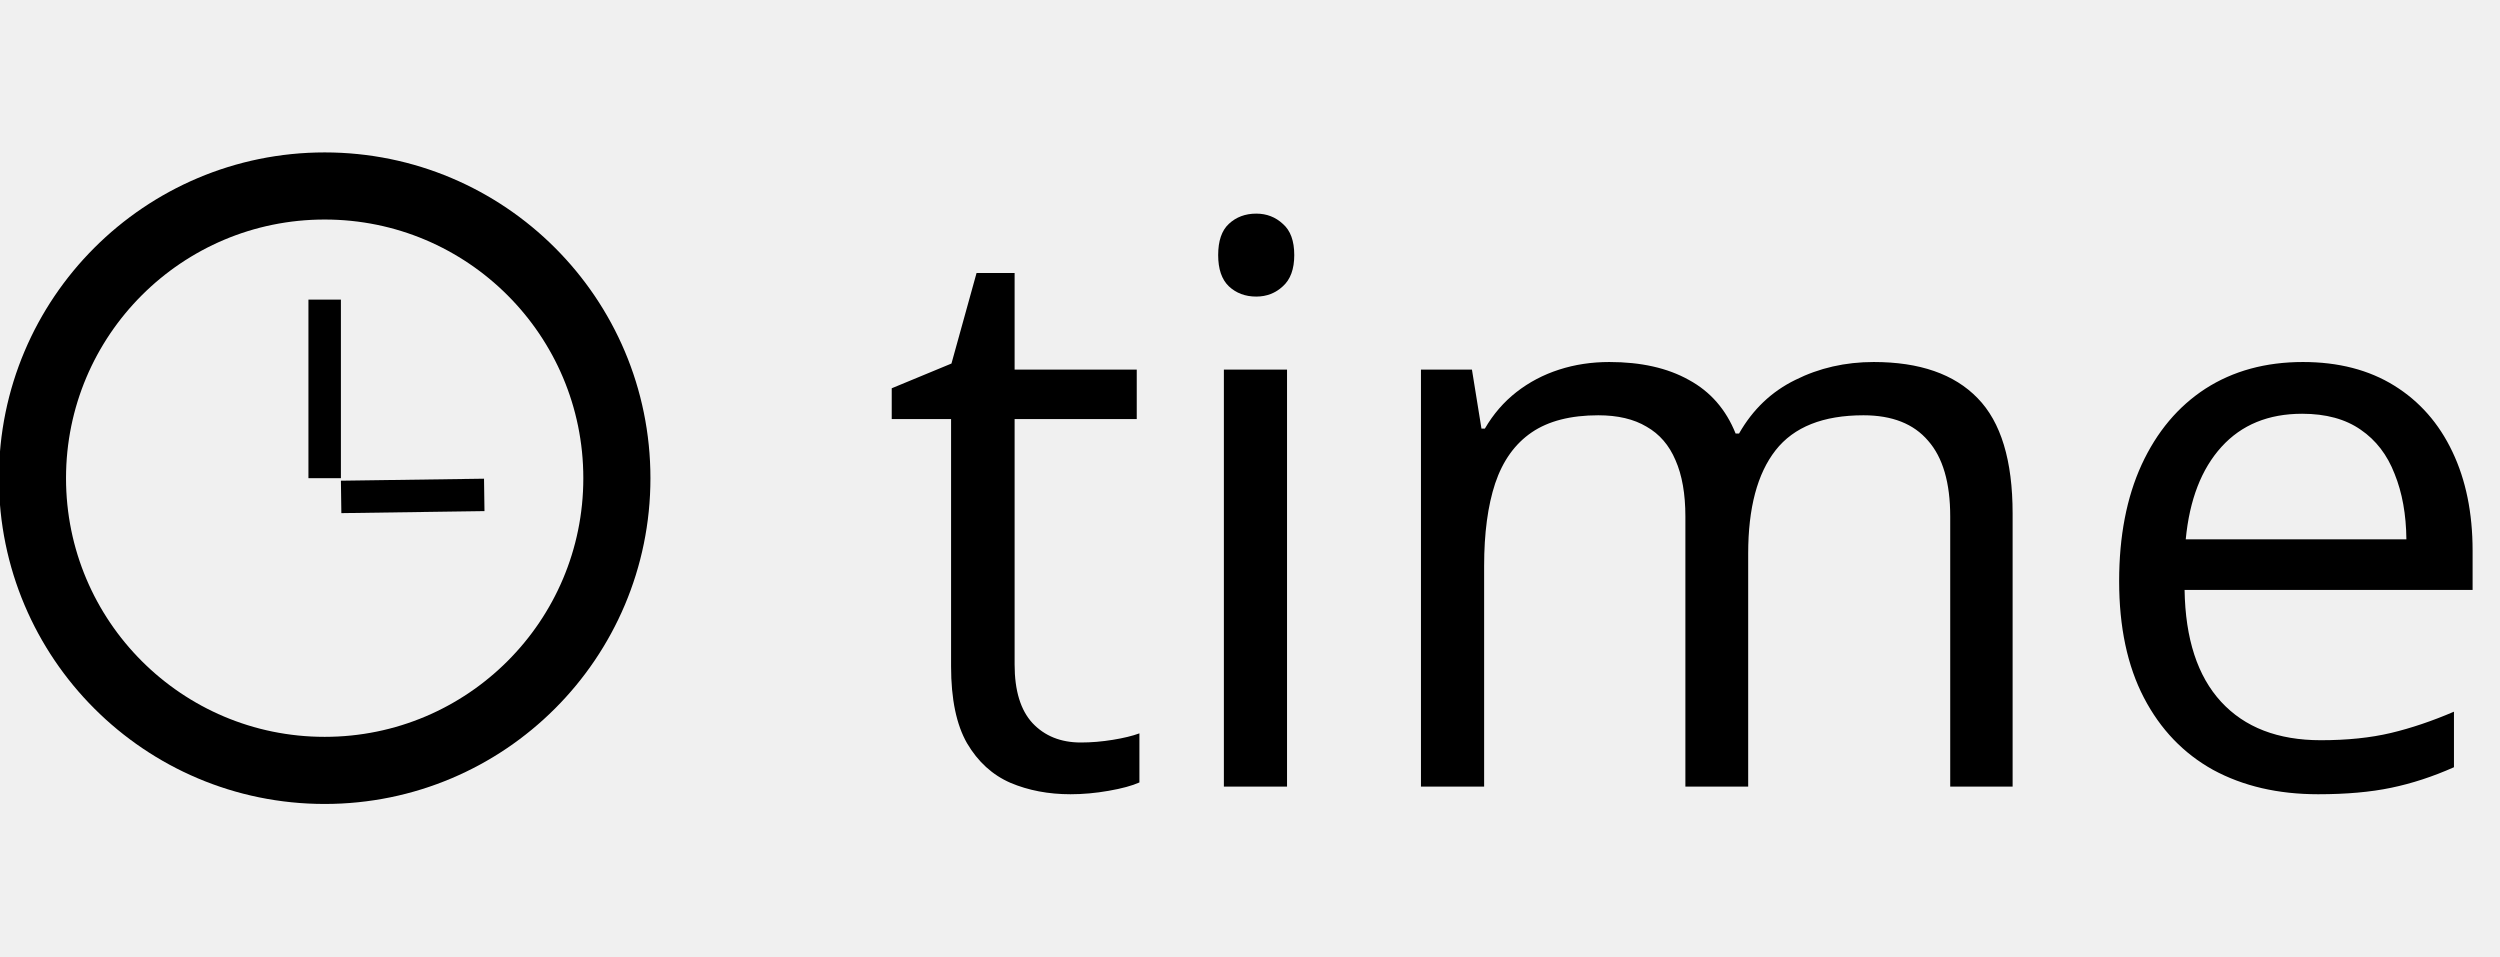
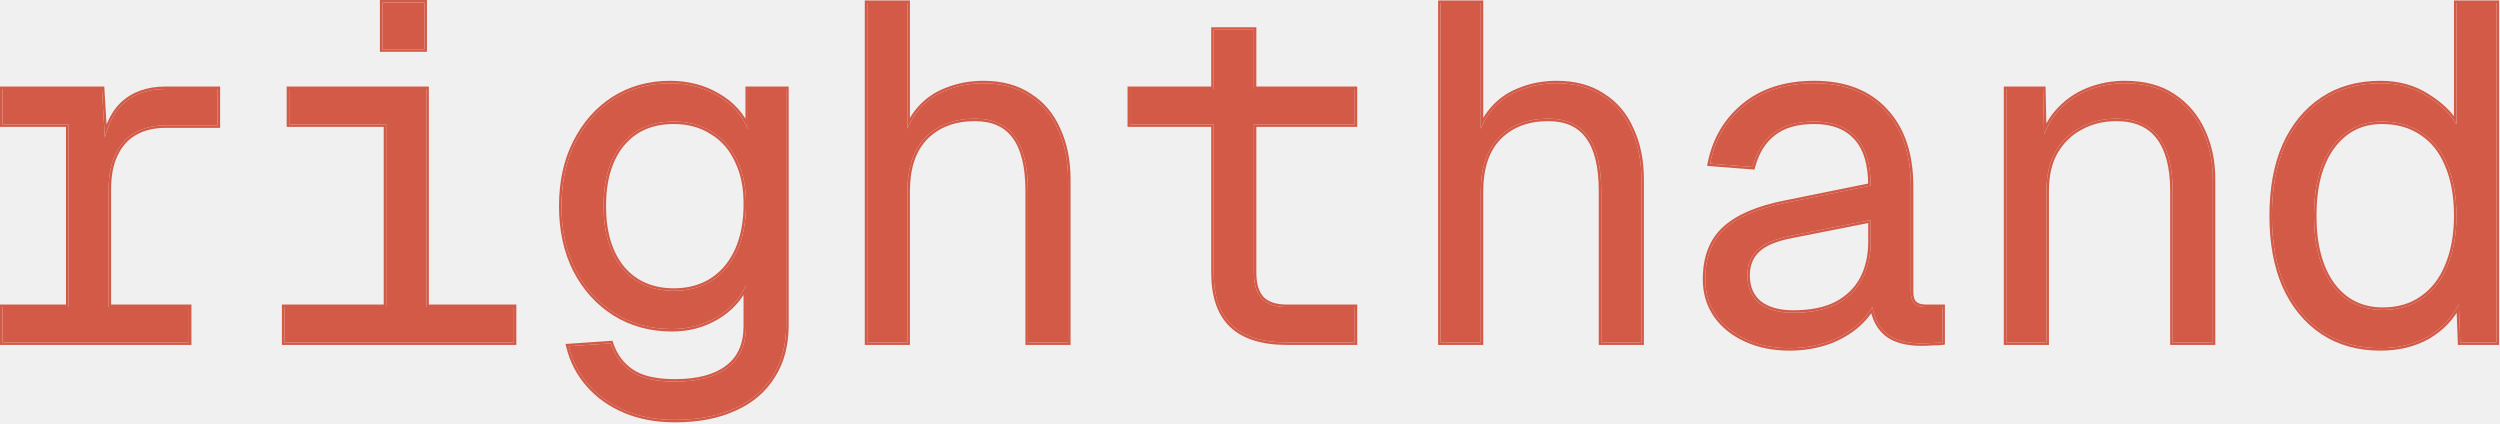
- <svg xmlns="http://www.w3.org/2000/svg" width="149" height="57" viewBox="0 0 149 57" fill="none">
-   <g clip-path="url(#clip0_488_1913)">
-     <path d="M18.383 17.857H20.318V28.5H18.383V17.857Z" fill="black" />
-     <path d="M28.848 28.53L28.875 30.462L20.345 30.583L20.318 28.65L28.848 28.53Z" fill="black" />
-     <path d="M36.766 28.5C36.766 38.118 28.969 45.916 19.351 45.916C9.732 45.916 1.935 38.118 1.935 28.5C1.935 18.882 9.732 11.084 19.351 11.084C28.969 11.084 36.766 18.882 36.766 28.5Z" stroke="black" stroke-width="4" />
-     <path d="M64.417 44.253C65.037 44.253 65.671 44.2 66.322 44.094C66.972 43.988 67.501 43.859 67.909 43.708V46.634C67.471 46.83 66.858 46.996 66.072 47.133C65.301 47.269 64.545 47.337 63.804 47.337C62.489 47.337 61.295 47.11 60.222 46.656C59.148 46.188 58.286 45.402 57.636 44.298C57.002 43.194 56.684 41.667 56.684 39.717V24.978H53.147V23.141L56.707 21.667L58.203 16.27H60.471V22.03H67.75V24.978H60.471V39.604C60.471 41.161 60.826 42.325 61.537 43.096C62.263 43.867 63.222 44.253 64.417 44.253ZM76.707 22.03V46.883H72.943V22.03H76.707ZM74.871 12.732C75.49 12.732 76.019 12.936 76.458 13.344C76.912 13.738 77.138 14.357 77.138 15.204C77.138 16.035 76.912 16.655 76.458 17.063C76.019 17.472 75.49 17.676 74.871 17.676C74.221 17.676 73.676 17.472 73.238 17.063C72.815 16.655 72.603 16.035 72.603 15.204C72.603 14.357 72.815 13.738 73.238 13.344C73.676 12.936 74.221 12.732 74.871 12.732ZM111.675 21.576C114.411 21.576 116.475 22.294 117.865 23.73C119.256 25.151 119.952 27.442 119.952 30.601V46.883H116.233V30.783C116.233 28.772 115.795 27.268 114.917 26.27C114.056 25.257 112.771 24.751 111.062 24.751C108.659 24.751 106.913 25.446 105.824 26.837C104.736 28.228 104.192 30.276 104.192 32.982V46.883H100.449V30.783C100.449 29.437 100.253 28.319 99.86 27.427C99.482 26.535 98.908 25.869 98.137 25.431C97.38 24.978 96.421 24.751 95.257 24.751C93.609 24.751 92.286 25.091 91.288 25.771C90.291 26.451 89.565 27.464 89.112 28.81C88.673 30.14 88.454 31.78 88.454 33.731V46.883H84.689V22.03H87.728L88.295 25.544H88.499C88.998 24.683 89.626 23.957 90.381 23.367C91.137 22.778 91.984 22.332 92.921 22.03C93.858 21.727 94.856 21.576 95.914 21.576C97.804 21.576 99.384 21.931 100.654 22.642C101.938 23.337 102.868 24.403 103.443 25.839H103.647C104.464 24.403 105.582 23.337 107.004 22.642C108.424 21.931 109.982 21.576 111.675 21.576ZM137.253 21.576C139.37 21.576 141.184 22.045 142.696 22.982C144.208 23.919 145.364 25.235 146.165 26.928C146.966 28.606 147.367 30.571 147.367 32.824V35.159H130.201C130.247 38.077 130.972 40.299 132.378 41.826C133.784 43.353 135.764 44.117 138.32 44.117C139.892 44.117 141.282 43.973 142.492 43.686C143.701 43.398 144.956 42.975 146.256 42.416V45.727C145.001 46.286 143.754 46.694 142.515 46.951C141.29 47.208 139.839 47.337 138.161 47.337C135.772 47.337 133.686 46.853 131.902 45.885C130.133 44.903 128.757 43.467 127.774 41.577C126.792 39.687 126.301 37.374 126.301 34.638C126.301 31.962 126.747 29.649 127.639 27.699C128.546 25.733 129.816 24.222 131.448 23.163C133.096 22.105 135.031 21.576 137.253 21.576ZM137.208 24.66C135.197 24.66 133.595 25.318 132.401 26.633C131.206 27.948 130.496 29.785 130.27 32.143H143.421C143.407 30.662 143.173 29.362 142.719 28.243C142.281 27.109 141.607 26.232 140.701 25.613C139.793 24.978 138.629 24.66 137.208 24.66Z" fill="black" />
-   </g>
-   <defs>
-     <clipPath id="clip0_488_1913">
-       <rect width="149" height="56.117" fill="white" transform="translate(0 0.441528)" />
-     </clipPath>
-   </defs>
+ <svg xmlns="http://www.w3.org/2000/svg" width="1004" height="170" viewBox="0 0 1004 170" fill="none">
+   <mask id="path-1-outside-1_96_8" maskUnits="userSpaceOnUse" x="-0.717" y="-0.488" width="1005" height="171" fill="black">
+     <rect fill="white" x="-0.717" y="-0.488" width="1005" height="171" />
+     <path d="M27.497 137.512V35.752H40.937L42.473 61.48L40.937 61.096C42.217 52.392 44.969 45.992 49.193 41.896C53.545 37.8 59.305 35.752 66.473 35.752H87.401V50.344H66.665C61.673 50.344 57.449 51.368 53.993 53.416C50.665 55.336 48.105 58.216 46.313 62.056C44.521 65.768 43.625 70.44 43.625 76.072V137.512H27.497ZM1.001 137.512V123.304H75.881V137.512H1.001ZM1.001 49.96V35.752H36.329V49.96H1.001ZM155.102 137.512V35.752H171.23V137.512H155.102ZM114.206 137.512V123.304H206.366V137.512H114.206ZM116.126 49.96V35.752H171.23V49.96H116.126ZM153.566 19.816V1H170.462V19.816H153.566ZM270.995 168.616C263.699 168.616 257.107 167.4 251.219 164.968C245.331 162.536 240.403 159.08 236.435 154.6C232.467 150.12 229.779 144.936 228.371 139.048L245.267 137.896C246.803 142.632 249.491 146.344 253.331 149.032C257.299 151.848 263.187 153.256 270.995 153.256C280.211 153.256 287.251 151.4 292.115 147.688C297.107 143.976 299.603 138.408 299.603 130.984V114.472C297.171 119.848 293.267 124.136 287.891 127.336C282.515 130.536 276.499 132.136 269.843 132.136C261.267 132.136 253.587 130.024 246.803 125.8C240.147 121.576 234.899 115.752 231.059 108.328C227.347 100.904 225.491 92.392 225.491 82.792C225.491 73.064 227.347 64.552 231.059 57.256C234.771 49.832 239.891 44.008 246.419 39.784C253.075 35.56 260.627 33.448 269.075 33.448C276.243 33.448 282.643 35.112 288.275 38.44C294.035 41.768 298.067 46.248 300.371 51.88V35.752H315.731V130.6C315.731 138.536 313.939 145.32 310.355 150.952C306.771 156.712 301.651 161.064 294.995 164.008C288.339 167.08 280.339 168.616 270.995 168.616ZM270.611 116.776C279.315 116.776 286.291 113.768 291.539 107.752C296.787 101.608 299.475 93.288 299.603 82.792C299.731 75.752 298.579 69.736 296.147 64.744C293.843 59.624 290.451 55.72 285.971 53.032C281.619 50.216 276.499 48.808 270.611 48.808C261.651 48.808 254.675 51.88 249.683 58.024C244.819 64.04 242.387 72.296 242.387 82.792C242.387 93.288 244.883 101.608 249.875 107.752C254.995 113.768 261.907 116.776 270.611 116.776ZM348.296 137.512V1.192H364.424V58.216L362.504 57.832C363.784 52.2 365.96 47.592 369.032 44.008C372.104 40.424 375.88 37.8 380.36 36.136C384.84 34.344 389.704 33.448 394.952 33.448C402.248 33.448 408.392 35.112 413.384 38.44C418.504 41.64 422.344 46.184 424.904 52.072C427.592 57.832 428.936 64.488 428.936 72.04V137.512H412.808V76.648C412.808 66.792 411.016 59.496 407.432 54.76C403.976 50.024 398.664 47.656 391.496 47.656C383.304 47.656 376.712 50.152 371.72 55.144C366.856 60.136 364.424 67.368 364.424 76.84V137.512H348.296ZM516.797 137.512C506.941 137.512 499.581 135.208 494.717 130.6C489.853 125.992 487.421 118.952 487.421 109.48V11.944H503.549V109.48C503.549 114.216 504.637 117.736 506.813 120.04C508.989 122.216 512.317 123.304 516.797 123.304H544.061V137.512H516.797ZM453.821 49.96V35.752H544.061V49.96H453.821ZM578.546 137.512V1.192H594.674V58.216L592.754 57.832C594.034 52.2 596.21 47.592 599.282 44.008C602.354 40.424 606.13 37.8 610.61 36.136C615.09 34.344 619.954 33.448 625.202 33.448C632.498 33.448 638.642 35.112 643.634 38.44C648.754 41.64 652.594 46.184 655.154 52.072C657.842 57.832 659.186 64.488 659.186 72.04V137.512H643.058V76.648C643.058 66.792 641.266 59.496 637.682 54.76C634.226 50.024 628.914 47.656 621.746 47.656C613.554 47.656 606.962 50.152 601.97 55.144C597.106 60.136 594.674 67.368 594.674 76.84V137.512H578.546ZM718.631 139.816C712.231 139.816 706.471 138.664 701.351 136.36C696.231 134.056 692.199 130.856 689.255 126.76C686.311 122.536 684.839 117.672 684.839 112.168C684.839 103.464 687.399 96.744 692.519 92.008C697.767 87.144 705.959 83.624 717.095 81.448L751.271 74.536C751.271 65.832 749.287 59.368 745.319 55.144C741.479 50.92 735.911 48.808 728.615 48.808C721.575 48.808 716.071 50.408 712.103 53.608C708.135 56.68 705.383 61.16 703.847 67.048L686.759 65.704C688.679 56.104 693.223 48.36 700.391 42.472C707.687 36.456 717.095 33.448 728.615 33.448C740.903 33.448 750.439 37.16 757.223 44.584C764.007 51.88 767.399 61.992 767.399 74.92V117.16C767.399 119.464 767.911 121.064 768.935 121.96C769.959 122.856 771.495 123.304 773.543 123.304H780.071V137.512C779.303 137.64 778.087 137.704 776.423 137.704C774.759 137.832 773.159 137.896 771.623 137.896C767.271 137.896 763.559 137.192 760.487 135.784C757.543 134.376 755.303 132.136 753.767 129.064C752.231 125.864 751.399 121.768 751.271 116.776H754.343C753.447 121.128 751.271 125.096 747.815 128.68C744.487 132.136 740.263 134.888 735.143 136.936C730.023 138.856 724.519 139.816 718.631 139.816ZM720.167 125.608C727.079 125.608 732.839 124.456 737.447 122.152C742.055 119.72 745.511 116.392 747.815 112.168C750.119 107.816 751.271 102.824 751.271 97.192V88.36L720.167 94.504C713.255 95.784 708.455 97.768 705.767 100.456C703.079 103.016 701.735 106.408 701.735 110.632C701.735 115.368 703.335 119.08 706.535 121.768C709.863 124.328 714.407 125.608 720.167 125.608ZM805.724 137.512V35.752H820.508L821.084 61.672L819.164 59.944C820.444 53.928 822.748 49 826.076 45.16C829.532 41.192 833.628 38.248 838.364 36.328C843.1 34.408 848.092 33.448 853.34 33.448C861.148 33.448 867.612 35.176 872.732 38.632C877.98 42.088 881.948 46.76 884.636 52.648C887.324 58.408 888.668 64.872 888.668 72.04V137.512H872.54V76.648C872.54 67.176 870.684 60.008 866.972 55.144C863.26 50.152 857.564 47.656 849.884 47.656C844.636 47.656 839.9 48.808 835.676 51.112C831.452 53.288 828.06 56.552 825.5 60.904C823.068 65.128 821.852 70.376 821.852 76.648V137.512H805.724ZM955.985 139.816C947.025 139.816 939.281 137.64 932.753 133.288C926.225 128.936 921.169 122.792 917.585 114.856C914.129 106.92 912.401 97.512 912.401 86.632C912.401 75.752 914.129 66.344 917.585 58.408C921.169 50.472 926.225 44.328 932.753 39.976C939.281 35.624 947.025 33.448 955.985 33.448C963.153 33.448 969.425 35.176 974.801 38.632C980.177 41.96 984.081 45.736 986.513 49.96V1.192H1002.64V137.512H988.049L987.473 122.152C984.657 127.656 980.497 132.008 974.993 135.208C969.489 138.28 963.153 139.816 955.985 139.816ZM956.945 124.456C963.089 124.456 968.337 122.92 972.689 119.848C977.169 116.776 980.561 112.424 982.865 106.792C985.297 101.032 986.513 94.312 986.513 86.632C986.513 78.696 985.297 71.912 982.865 66.28C980.561 60.648 977.169 56.36 972.689 53.416C968.209 50.344 962.833 48.808 956.561 48.808C948.241 48.808 941.585 52.2 936.593 58.984C931.729 65.64 929.297 74.856 929.297 86.632C929.297 98.28 931.729 107.496 936.593 114.28C941.585 121.064 948.369 124.456 956.945 124.456Z" />
+   </mask>
+   <path d="M27.497 137.512V35.752H40.937L42.473 61.48L40.937 61.096C42.217 52.392 44.969 45.992 49.193 41.896C53.545 37.8 59.305 35.752 66.473 35.752H87.401V50.344H66.665C61.673 50.344 57.449 51.368 53.993 53.416C50.665 55.336 48.105 58.216 46.313 62.056C44.521 65.768 43.625 70.44 43.625 76.072V137.512H27.497ZM1.001 137.512V123.304H75.881V137.512H1.001ZM1.001 49.96V35.752H36.329V49.96H1.001ZM155.102 137.512V35.752H171.23V137.512H155.102ZM114.206 137.512V123.304H206.366V137.512H114.206ZM116.126 49.96V35.752H171.23V49.96H116.126ZM153.566 19.816V1H170.462V19.816H153.566ZM270.995 168.616C263.699 168.616 257.107 167.4 251.219 164.968C245.331 162.536 240.403 159.08 236.435 154.6C232.467 150.12 229.779 144.936 228.371 139.048L245.267 137.896C246.803 142.632 249.491 146.344 253.331 149.032C257.299 151.848 263.187 153.256 270.995 153.256C280.211 153.256 287.251 151.4 292.115 147.688C297.107 143.976 299.603 138.408 299.603 130.984V114.472C297.171 119.848 293.267 124.136 287.891 127.336C282.515 130.536 276.499 132.136 269.843 132.136C261.267 132.136 253.587 130.024 246.803 125.8C240.147 121.576 234.899 115.752 231.059 108.328C227.347 100.904 225.491 92.392 225.491 82.792C225.491 73.064 227.347 64.552 231.059 57.256C234.771 49.832 239.891 44.008 246.419 39.784C253.075 35.56 260.627 33.448 269.075 33.448C276.243 33.448 282.643 35.112 288.275 38.44C294.035 41.768 298.067 46.248 300.371 51.88V35.752H315.731V130.6C315.731 138.536 313.939 145.32 310.355 150.952C306.771 156.712 301.651 161.064 294.995 164.008C288.339 167.08 280.339 168.616 270.995 168.616ZM270.611 116.776C279.315 116.776 286.291 113.768 291.539 107.752C296.787 101.608 299.475 93.288 299.603 82.792C299.731 75.752 298.579 69.736 296.147 64.744C293.843 59.624 290.451 55.72 285.971 53.032C281.619 50.216 276.499 48.808 270.611 48.808C261.651 48.808 254.675 51.88 249.683 58.024C244.819 64.04 242.387 72.296 242.387 82.792C242.387 93.288 244.883 101.608 249.875 107.752C254.995 113.768 261.907 116.776 270.611 116.776ZM348.296 137.512V1.192H364.424V58.216L362.504 57.832C363.784 52.2 365.96 47.592 369.032 44.008C372.104 40.424 375.88 37.8 380.36 36.136C384.84 34.344 389.704 33.448 394.952 33.448C402.248 33.448 408.392 35.112 413.384 38.44C418.504 41.64 422.344 46.184 424.904 52.072C427.592 57.832 428.936 64.488 428.936 72.04V137.512H412.808V76.648C412.808 66.792 411.016 59.496 407.432 54.76C403.976 50.024 398.664 47.656 391.496 47.656C383.304 47.656 376.712 50.152 371.72 55.144C366.856 60.136 364.424 67.368 364.424 76.84V137.512H348.296ZM516.797 137.512C506.941 137.512 499.581 135.208 494.717 130.6C489.853 125.992 487.421 118.952 487.421 109.48V11.944H503.549V109.48C503.549 114.216 504.637 117.736 506.813 120.04C508.989 122.216 512.317 123.304 516.797 123.304H544.061V137.512H516.797ZM453.821 49.96V35.752H544.061V49.96H453.821ZM578.546 137.512V1.192H594.674V58.216L592.754 57.832C594.034 52.2 596.21 47.592 599.282 44.008C602.354 40.424 606.13 37.8 610.61 36.136C615.09 34.344 619.954 33.448 625.202 33.448C632.498 33.448 638.642 35.112 643.634 38.44C648.754 41.64 652.594 46.184 655.154 52.072C657.842 57.832 659.186 64.488 659.186 72.04V137.512H643.058V76.648C643.058 66.792 641.266 59.496 637.682 54.76C634.226 50.024 628.914 47.656 621.746 47.656C613.554 47.656 606.962 50.152 601.97 55.144C597.106 60.136 594.674 67.368 594.674 76.84V137.512H578.546ZM718.631 139.816C712.231 139.816 706.471 138.664 701.351 136.36C696.231 134.056 692.199 130.856 689.255 126.76C686.311 122.536 684.839 117.672 684.839 112.168C684.839 103.464 687.399 96.744 692.519 92.008C697.767 87.144 705.959 83.624 717.095 81.448L751.271 74.536C751.271 65.832 749.287 59.368 745.319 55.144C741.479 50.92 735.911 48.808 728.615 48.808C721.575 48.808 716.071 50.408 712.103 53.608C708.135 56.68 705.383 61.16 703.847 67.048L686.759 65.704C688.679 56.104 693.223 48.36 700.391 42.472C707.687 36.456 717.095 33.448 728.615 33.448C740.903 33.448 750.439 37.16 757.223 44.584C764.007 51.88 767.399 61.992 767.399 74.92V117.16C767.399 119.464 767.911 121.064 768.935 121.96C769.959 122.856 771.495 123.304 773.543 123.304H780.071V137.512C779.303 137.64 778.087 137.704 776.423 137.704C774.759 137.832 773.159 137.896 771.623 137.896C767.271 137.896 763.559 137.192 760.487 135.784C757.543 134.376 755.303 132.136 753.767 129.064C752.231 125.864 751.399 121.768 751.271 116.776H754.343C753.447 121.128 751.271 125.096 747.815 128.68C744.487 132.136 740.263 134.888 735.143 136.936C730.023 138.856 724.519 139.816 718.631 139.816ZM720.167 125.608C727.079 125.608 732.839 124.456 737.447 122.152C742.055 119.72 745.511 116.392 747.815 112.168C750.119 107.816 751.271 102.824 751.271 97.192V88.36L720.167 94.504C713.255 95.784 708.455 97.768 705.767 100.456C703.079 103.016 701.735 106.408 701.735 110.632C701.735 115.368 703.335 119.08 706.535 121.768C709.863 124.328 714.407 125.608 720.167 125.608ZM805.724 137.512V35.752H820.508L821.084 61.672L819.164 59.944C820.444 53.928 822.748 49 826.076 45.16C829.532 41.192 833.628 38.248 838.364 36.328C843.1 34.408 848.092 33.448 853.34 33.448C861.148 33.448 867.612 35.176 872.732 38.632C877.98 42.088 881.948 46.76 884.636 52.648C887.324 58.408 888.668 64.872 888.668 72.04V137.512H872.54V76.648C872.54 67.176 870.684 60.008 866.972 55.144C863.26 50.152 857.564 47.656 849.884 47.656C844.636 47.656 839.9 48.808 835.676 51.112C831.452 53.288 828.06 56.552 825.5 60.904C823.068 65.128 821.852 70.376 821.852 76.648V137.512H805.724ZM955.985 139.816C947.025 139.816 939.281 137.64 932.753 133.288C926.225 128.936 921.169 122.792 917.585 114.856C914.129 106.92 912.401 97.512 912.401 86.632C912.401 75.752 914.129 66.344 917.585 58.408C921.169 50.472 926.225 44.328 932.753 39.976C939.281 35.624 947.025 33.448 955.985 33.448C963.153 33.448 969.425 35.176 974.801 38.632C980.177 41.96 984.081 45.736 986.513 49.96V1.192H1002.64V137.512H988.049L987.473 122.152C984.657 127.656 980.497 132.008 974.993 135.208C969.489 138.28 963.153 139.816 955.985 139.816ZM956.945 124.456C963.089 124.456 968.337 122.92 972.689 119.848C977.169 116.776 980.561 112.424 982.865 106.792C985.297 101.032 986.513 94.312 986.513 86.632C986.513 78.696 985.297 71.912 982.865 66.28C980.561 60.648 977.169 56.36 972.689 53.416C968.209 50.344 962.833 48.808 956.561 48.808C948.241 48.808 941.585 52.2 936.593 58.984C931.729 65.64 929.297 74.856 929.297 86.632C929.297 98.28 931.729 107.496 936.593 114.28C941.585 121.064 948.369 124.456 956.945 124.456Z" fill="#D35A47" />
+   <path d="M27.497 137.512H26.497V138.512H27.497V137.512ZM27.497 35.752V34.752H26.497V35.752H27.497ZM40.937 35.752L41.935 35.692L41.879 34.752H40.937V35.752ZM42.473 61.48L42.23 62.45L43.552 62.781L43.471 61.42L42.473 61.48ZM40.937 61.096L39.947 60.95L39.816 61.846L40.694 62.066L40.937 61.096ZM49.193 41.896L48.507 41.168L48.502 41.173L48.497 41.178L49.193 41.896ZM87.401 35.752H88.401V34.752H87.401V35.752ZM87.401 50.344V51.344H88.401V50.344H87.401ZM53.993 53.416L54.492 54.282L54.502 54.276L53.993 53.416ZM46.313 62.056L47.213 62.491L47.219 62.479L46.313 62.056ZM43.625 137.512V138.512H44.625V137.512H43.625ZM1.001 137.512H0.001V138.512H1.001V137.512ZM1.001 123.304V122.304H0.001V123.304H1.001ZM75.881 123.304H76.881V122.304H75.881V123.304ZM75.881 137.512V138.512H76.881V137.512H75.881ZM1.001 49.96H0.001V50.96H1.001V49.96ZM1.001 35.752V34.752H0.001V35.752H1.001ZM36.329 35.752H37.329V34.752H36.329V35.752ZM36.329 49.96V50.96H37.329V49.96H36.329ZM27.497 137.512H28.497V35.752H27.497H26.497V137.512H27.497ZM27.497 35.752V36.752H40.937V35.752V34.752H27.497V35.752ZM40.937 35.752L39.938 35.812L41.474 61.54L42.473 61.48L43.471 61.42L41.935 35.692L40.937 35.752ZM42.473 61.48L42.715 60.51L41.179 60.126L40.937 61.096L40.694 62.066L42.23 62.45L42.473 61.48ZM40.937 61.096L41.926 61.242C43.189 52.652 45.884 46.497 49.889 42.614L49.193 41.896L48.497 41.178C44.053 45.487 41.244 52.132 39.947 60.95L40.937 61.096ZM49.193 41.896L49.878 42.624C54.009 38.736 59.506 36.752 66.473 36.752V35.752V34.752C59.104 34.752 53.081 36.864 48.507 41.168L49.193 41.896ZM66.473 35.752V36.752H87.401V35.752V34.752H66.473V35.752ZM87.401 35.752H86.401V50.344H87.401H88.401V35.752H87.401ZM87.401 50.344V49.344H66.665V50.344V51.344H87.401V50.344ZM66.665 50.344V49.344C61.536 49.344 57.127 50.397 53.483 52.556L53.993 53.416L54.502 54.276C57.771 52.34 61.809 51.344 66.665 51.344V50.344ZM53.993 53.416L53.493 52.55C49.969 54.583 47.276 57.627 45.407 61.633L46.313 62.056L47.219 62.479C48.933 58.805 51.36 56.089 54.492 54.282L53.993 53.416ZM46.313 62.056L45.412 61.621C43.535 65.509 42.625 70.342 42.625 76.072H43.625H44.625C44.625 70.538 45.506 66.027 47.213 62.491L46.313 62.056ZM43.625 76.072H42.625V137.512H43.625H44.625V76.072H43.625ZM43.625 137.512V136.512H27.497V137.512V138.512H43.625V137.512ZM1.001 137.512H2.001V123.304H1.001H0.001V137.512H1.001ZM1.001 123.304V124.304H75.881V123.304V122.304H1.001V123.304ZM75.881 123.304H74.881V137.512H75.881H76.881V123.304H75.881ZM75.881 137.512V136.512H1.001V137.512V138.512H75.881V137.512ZM1.001 49.96H2.001V35.752H1.001H0.001V49.96H1.001ZM1.001 35.752V36.752H36.329V35.752V34.752H1.001V35.752ZM36.329 35.752H35.329V49.96H36.329H37.329V35.752H36.329ZM36.329 49.96V48.96H1.001V49.96V50.96H36.329V49.96ZM155.102 137.512H154.102V138.512H155.102V137.512ZM155.102 35.752V34.752H154.102V35.752H155.102ZM171.23 35.752H172.23V34.752H171.23V35.752ZM171.23 137.512V138.512H172.23V137.512H171.23ZM114.206 137.512H113.206V138.512H114.206V137.512ZM114.206 123.304V122.304H113.206V123.304H114.206ZM206.366 123.304H207.366V122.304H206.366V123.304ZM206.366 137.512V138.512H207.366V137.512H206.366ZM116.126 49.96H115.126V50.96H116.126V49.96ZM116.126 35.752V34.752H115.126V35.752H116.126ZM171.23 35.752H172.23V34.752H171.23V35.752ZM171.23 49.96V50.96H172.23V49.96H171.23ZM153.566 19.816H152.566V20.816H153.566V19.816ZM153.566 1V-4.19617e-05H152.566V1H153.566ZM170.462 1H171.462V-4.19617e-05H170.462V1ZM170.462 19.816V20.816H171.462V19.816H170.462ZM155.102 137.512H156.102V35.752H155.102H154.102V137.512H155.102ZM155.102 35.752V36.752H171.23V35.752V34.752H155.102V35.752ZM171.23 35.752H170.23V137.512H171.23H172.23V35.752H171.23ZM171.23 137.512V136.512H155.102V137.512V138.512H171.23V137.512ZM114.206 137.512H115.206V123.304H114.206H113.206V137.512H114.206ZM114.206 123.304V124.304H206.366V123.304V122.304H114.206V123.304ZM206.366 123.304H205.366V137.512H206.366H207.366V123.304H206.366ZM206.366 137.512V136.512H114.206V137.512V138.512H206.366V137.512ZM116.126 49.96H117.126V35.752H116.126H115.126V49.96H116.126ZM116.126 35.752V36.752H171.23V35.752V34.752H116.126V35.752ZM171.23 35.752H170.23V49.96H171.23H172.23V35.752H171.23ZM171.23 49.96V48.96H116.126V49.96V50.96H171.23V49.96ZM153.566 19.816H154.566V1H153.566H152.566V19.816H153.566ZM153.566 1V2H170.462V1V-4.19617e-05H153.566V1ZM170.462 1H169.462V19.816H170.462H171.462V1H170.462ZM170.462 19.816V18.816H153.566V19.816V20.816H170.462V19.816ZM251.219 164.968L250.837 165.892L250.837 165.892L251.219 164.968ZM236.435 154.6L237.183 153.937L237.183 153.937L236.435 154.6ZM228.371 139.048L228.303 138.05L227.123 138.131L227.398 139.281L228.371 139.048ZM245.267 137.896L246.218 137.587L245.977 136.845L245.199 136.898L245.267 137.896ZM253.331 149.032L253.909 148.216L253.904 148.213L253.331 149.032ZM292.115 147.688L291.518 146.885L291.508 146.893L292.115 147.688ZM299.603 114.472H300.603L298.692 114.06L299.603 114.472ZM287.891 127.336L287.379 126.477L287.379 126.477L287.891 127.336ZM246.803 125.8L246.267 126.644L246.274 126.649L246.803 125.8ZM231.059 108.328L230.164 108.775L230.17 108.787L231.059 108.328ZM231.059 57.256L231.95 57.709L231.953 57.703L231.059 57.256ZM246.419 39.784L245.883 38.94L245.875 38.944L246.419 39.784ZM288.275 38.44L287.766 39.301L287.774 39.306L288.275 38.44ZM300.371 51.88L299.445 52.259L301.371 51.88H300.371ZM300.371 35.752V34.752H299.371V35.752H300.371ZM315.731 35.752H316.731V34.752H315.731V35.752ZM310.355 150.952L309.511 150.415L309.506 150.424L310.355 150.952ZM294.995 164.008L294.59 163.093L294.583 163.097L294.576 163.1L294.995 164.008ZM291.539 107.752L292.292 108.409L292.299 108.401L291.539 107.752ZM299.603 82.792L298.603 82.774L298.603 82.78L299.603 82.792ZM296.147 64.744L295.235 65.154L295.241 65.168L295.248 65.182L296.147 64.744ZM285.971 53.032L285.427 53.871L285.442 53.881L285.456 53.889L285.971 53.032ZM249.683 58.024L248.907 57.393L248.905 57.395L249.683 58.024ZM249.875 107.752L249.099 108.383L249.106 108.391L249.113 108.4L249.875 107.752ZM270.995 168.616V167.616C263.811 167.616 257.351 166.419 251.6 164.044L251.219 164.968L250.837 165.892C256.862 168.381 263.587 169.616 270.995 169.616V168.616ZM251.219 164.968L251.6 164.044C245.844 161.666 241.044 158.296 237.183 153.937L236.435 154.6L235.686 155.263C239.761 159.864 244.818 163.406 250.837 165.892L251.219 164.968ZM236.435 154.6L237.183 153.937C233.325 149.581 230.714 144.546 229.343 138.815L228.371 139.048L227.398 139.281C228.844 145.326 231.608 150.659 235.686 155.263L236.435 154.6ZM228.371 139.048L228.439 140.046L245.335 138.894L245.267 137.896L245.199 136.898L228.303 138.05L228.371 139.048ZM245.267 137.896L244.315 138.204C245.914 143.134 248.728 147.031 252.757 149.851L253.331 149.032L253.904 148.213C250.254 145.657 247.691 142.13 246.218 137.587L245.267 137.896ZM253.331 149.032L252.752 149.847C256.964 152.836 263.095 154.256 270.995 154.256V153.256V152.256C263.279 152.256 257.634 150.86 253.909 148.216L253.331 149.032ZM270.995 153.256V154.256C280.324 154.256 287.615 152.38 292.721 148.483L292.115 147.688L291.508 146.893C286.887 150.42 280.097 152.256 270.995 152.256V153.256ZM292.115 147.688L292.711 148.49C298.008 144.552 300.603 138.655 300.603 130.984H299.603H298.603C298.603 138.161 296.206 143.4 291.518 146.886L292.115 147.688ZM299.603 130.984H300.603V114.472H299.603H298.603V130.984H299.603ZM299.603 114.472L298.692 114.06C296.349 119.238 292.591 123.375 287.379 126.477L287.891 127.336L288.402 128.195C293.943 124.897 297.992 120.458 300.514 114.884L299.603 114.472ZM287.891 127.336L287.379 126.477C282.168 129.579 276.331 131.136 269.843 131.136V132.136V133.136C276.667 133.136 282.862 131.493 288.402 128.195L287.891 127.336ZM269.843 132.136V131.136C261.439 131.136 253.945 129.069 247.331 124.951L246.803 125.8L246.274 126.649C253.228 130.979 261.094 133.136 269.843 133.136V132.136ZM246.803 125.8L247.339 124.956C240.841 120.832 235.711 115.145 231.947 107.869L231.059 108.328L230.17 108.787C234.087 116.359 239.452 122.32 246.267 126.644L246.803 125.8ZM231.059 108.328L231.953 107.881C228.321 100.616 226.491 92.261 226.491 82.792H225.491H224.491C224.491 92.523 226.373 101.192 230.164 108.775L231.059 108.328ZM225.491 82.792H226.491C226.491 73.192 228.322 64.841 231.95 57.709L231.059 57.256L230.167 56.803C226.372 64.263 224.491 72.936 224.491 82.792H225.491ZM231.059 57.256L231.953 57.703C235.591 50.428 240.594 44.744 246.962 40.623L246.419 39.784L245.875 38.944C239.187 43.272 233.951 49.236 230.164 56.809L231.059 57.256ZM246.419 39.784L246.955 40.628C253.439 36.513 260.802 34.448 269.075 34.448V33.448V32.448C260.451 32.448 252.711 34.607 245.883 38.94L246.419 39.784ZM269.075 33.448V34.448C276.081 34.448 282.303 36.072 287.766 39.301L288.275 38.44L288.783 37.579C282.983 34.151 276.404 32.448 269.075 32.448V33.448ZM288.275 38.44L287.774 39.306C293.362 42.534 297.233 46.851 299.445 52.259L300.371 51.88L301.296 51.501C298.9 45.645 294.708 41.002 288.775 37.574L288.275 38.44ZM300.371 51.88H301.371V35.752H300.371H299.371V51.88H300.371ZM300.371 35.752V36.752H315.731V35.752V34.752H300.371V35.752ZM315.731 35.752H314.731V130.6H315.731H316.731V35.752H315.731ZM315.731 130.6H314.731C314.731 138.382 312.975 144.972 309.511 150.415L310.355 150.952L311.198 151.489C314.902 145.668 316.731 138.69 316.731 130.6H315.731ZM310.355 150.952L309.506 150.424C306.036 156.001 301.077 160.224 294.59 163.093L294.995 164.008L295.399 164.923C302.225 161.904 307.506 157.423 311.204 151.48L310.355 150.952ZM294.995 164.008L294.576 163.1C288.082 166.097 280.232 167.616 270.995 167.616V168.616V169.616C280.445 169.616 288.596 168.063 295.414 164.916L294.995 164.008ZM270.611 116.776V117.776C279.574 117.776 286.836 114.664 292.292 108.409L291.539 107.752L290.785 107.095C285.746 112.872 279.055 115.776 270.611 115.776V116.776ZM291.539 107.752L292.299 108.401C297.74 102.032 300.473 93.463 300.603 82.804L299.603 82.792L298.603 82.78C298.477 93.113 295.834 101.184 290.778 107.102L291.539 107.752ZM299.603 82.792L300.603 82.81C300.733 75.653 299.563 69.473 297.046 64.306L296.147 64.744L295.248 65.182C297.595 69.999 298.729 75.85 298.603 82.774L299.603 82.792ZM296.147 64.744L297.059 64.334C294.677 59.042 291.153 54.975 286.485 52.175L285.971 53.032L285.456 53.889C289.748 56.465 293.008 60.206 295.235 65.154L296.147 64.744ZM285.971 53.032L286.514 52.192C281.979 49.258 276.665 47.808 270.611 47.808V48.808V49.808C276.333 49.808 281.259 51.174 285.427 53.871L285.971 53.032ZM270.611 48.808V47.808C261.394 47.808 254.115 50.983 248.907 57.393L249.683 58.024L250.459 58.654C255.234 52.777 261.907 49.808 270.611 49.808V48.808ZM249.683 58.024L248.905 57.395C243.853 63.644 241.387 72.148 241.387 82.792H242.387H243.387C243.387 72.444 245.784 64.436 250.46 58.653L249.683 58.024ZM242.387 82.792H241.387C241.387 93.442 243.921 102.01 249.099 108.383L249.875 107.752L250.651 107.121C245.845 101.206 243.387 93.133 243.387 82.792H242.387ZM249.875 107.752L249.113 108.4C254.444 114.664 261.647 117.776 270.611 117.776V116.776V115.776C262.166 115.776 255.545 112.872 250.636 107.104L249.875 107.752ZM348.296 137.512H347.296V138.512H348.296V137.512ZM348.296 1.192V0.192H347.296V1.192H348.296ZM364.424 1.192H365.424V0.192H364.424V1.192ZM364.424 58.216L364.228 59.197L365.424 59.436V58.216H364.424ZM362.504 57.832L361.529 57.61L361.301 58.611L362.308 58.812L362.504 57.832ZM369.032 44.008L369.791 44.659L369.791 44.659L369.032 44.008ZM380.36 36.136L380.708 37.073L380.72 37.069L380.731 37.064L380.36 36.136ZM413.384 38.44L412.829 39.272L412.841 39.28L412.854 39.288L413.384 38.44ZM424.904 52.072L423.987 52.471L423.992 52.483L423.998 52.495L424.904 52.072ZM428.936 137.512V138.512H429.936V137.512H428.936ZM412.808 137.512H411.808V138.512H412.808V137.512ZM407.432 54.76L406.624 55.349L406.629 55.356L406.634 55.363L407.432 54.76ZM371.72 55.144L371.013 54.437L371.003 54.446L371.72 55.144ZM364.424 137.512V138.512H365.424V137.512H364.424ZM348.296 137.512H349.296V1.192H348.296H347.296V137.512H348.296ZM348.296 1.192V2.192H364.424V1.192V0.192H348.296V1.192ZM364.424 1.192H363.424V58.216H364.424H365.424V1.192H364.424ZM364.424 58.216L364.62 57.235L362.7 56.851L362.504 57.832L362.308 58.812L364.228 59.197L364.424 58.216ZM362.504 57.832L363.479 58.054C364.731 52.545 366.846 48.095 369.791 44.659L369.032 44.008L368.272 43.357C365.074 47.089 362.837 51.855 361.529 57.61L362.504 57.832ZM369.032 44.008L369.791 44.659C372.751 41.205 376.385 38.679 380.708 37.073L380.36 36.136L380.012 35.199C375.374 36.921 371.456 39.643 368.272 43.357L369.032 44.008ZM380.36 36.136L380.731 37.064C385.083 35.324 389.82 34.448 394.952 34.448V33.448V32.448C389.588 32.448 384.596 33.364 379.988 35.208L380.36 36.136ZM394.952 33.448V34.448C402.093 34.448 408.034 36.075 412.829 39.272L413.384 38.44L413.938 37.608C408.75 34.149 402.402 32.448 394.952 32.448V33.448ZM413.384 38.44L412.854 39.288C417.791 42.374 421.502 46.756 423.987 52.471L424.904 52.072L425.821 51.673C423.186 45.612 419.216 40.906 413.914 37.592L413.384 38.44ZM424.904 52.072L423.998 52.495C426.613 58.1 427.936 64.607 427.936 72.04H428.936H429.936C429.936 64.369 428.57 57.564 425.81 51.649L424.904 52.072ZM428.936 72.04H427.936V137.512H428.936H429.936V72.04H428.936ZM428.936 137.512V136.512H412.808V137.512V138.512H428.936V137.512ZM412.808 137.512H413.808V76.648H412.808H411.808V137.512H412.808ZM412.808 76.648H413.808C413.808 66.705 412.006 59.148 408.229 54.157L407.432 54.76L406.634 55.363C410.025 59.844 411.808 66.879 411.808 76.648H412.808ZM407.432 54.76L408.239 54.17C404.553 49.118 398.903 46.656 391.496 46.656V47.656V48.656C398.424 48.656 403.399 50.93 406.624 55.349L407.432 54.76ZM391.496 47.656V46.656C383.084 46.656 376.222 49.227 371.013 54.437L371.72 55.144L372.427 55.851C377.201 51.077 383.523 48.656 391.496 48.656V47.656ZM371.72 55.144L371.003 54.446C365.9 59.684 363.424 67.203 363.424 76.84H364.424H365.424C365.424 67.533 367.811 60.588 372.436 55.842L371.72 55.144ZM364.424 76.84H363.424V137.512H364.424H365.424V76.84H364.424ZM364.424 137.512V136.512H348.296V137.512V138.512H364.424V137.512ZM494.717 130.6L494.029 131.326L494.029 131.326L494.717 130.6ZM487.421 11.944V10.944H486.421V11.944H487.421ZM503.549 11.944H504.549V10.944H503.549V11.944ZM506.813 120.04L506.086 120.727L506.095 120.737L506.106 120.747L506.813 120.04ZM544.061 123.304H545.061V122.304H544.061V123.304ZM544.061 137.512V138.512H545.061V137.512H544.061ZM453.821 49.96H452.821V50.96H453.821V49.96ZM453.821 35.752V34.752H452.821V35.752H453.821ZM544.061 35.752H545.061V34.752H544.061V35.752ZM544.061 49.96V50.96H545.061V49.96H544.061ZM516.797 137.512V136.512C507.078 136.512 500.011 134.238 495.404 129.874L494.717 130.6L494.029 131.326C499.15 136.178 506.804 138.512 516.797 138.512V137.512ZM494.717 130.6L495.404 129.874C490.811 125.522 488.421 118.793 488.421 109.48H487.421H486.421C486.421 119.111 488.895 126.462 494.029 131.326L494.717 130.6ZM487.421 109.48H488.421V11.944H487.421H486.421V109.48H487.421ZM487.421 11.944V12.944H503.549V11.944V10.944H487.421V11.944ZM503.549 11.944H502.549V109.48H503.549H504.549V11.944H503.549ZM503.549 109.48H502.549C502.549 114.347 503.665 118.163 506.086 120.727L506.813 120.04L507.54 119.353C505.609 117.309 504.549 114.085 504.549 109.48H503.549ZM506.813 120.04L506.106 120.747C508.54 123.182 512.172 124.304 516.797 124.304V123.304V122.304C512.461 122.304 509.437 121.25 507.52 119.333L506.813 120.04ZM516.797 123.304V124.304H544.061V123.304V122.304H516.797V123.304ZM544.061 123.304H543.061V137.512H544.061H545.061V123.304H544.061ZM544.061 137.512V136.512H516.797V137.512V138.512H544.061V137.512ZM453.821 49.96H454.821V35.752H453.821H452.821V49.96H453.821ZM453.821 35.752V36.752H544.061V35.752V34.752H453.821V35.752ZM544.061 35.752H543.061V49.96H544.061H545.061V35.752H544.061ZM544.061 49.96V48.96H453.821V49.96V50.96H544.061V49.96ZM578.546 137.512H577.546V138.512H578.546V137.512ZM578.546 1.192V0.192H577.546V1.192H578.546ZM594.674 1.192H595.674V0.192H594.674V1.192ZM594.674 58.216L594.478 59.197L595.674 59.436V58.216H594.674ZM592.754 57.832L591.779 57.61L591.551 58.611L592.558 58.812L592.754 57.832ZM599.282 44.008L600.041 44.659L600.041 44.659L599.282 44.008ZM610.61 36.136L610.958 37.073L610.97 37.069L610.981 37.064L610.61 36.136ZM643.634 38.44L643.079 39.272L643.091 39.28L643.104 39.288L643.634 38.44ZM655.154 52.072L654.237 52.471L654.242 52.483L654.248 52.495L655.154 52.072ZM659.186 137.512V138.512H660.186V137.512H659.186ZM643.058 137.512H642.058V138.512H643.058V137.512ZM637.682 54.76L636.874 55.349L636.879 55.356L636.884 55.363L637.682 54.76ZM601.97 55.144L601.263 54.437L601.253 54.446L601.97 55.144ZM594.674 137.512V138.512H595.674V137.512H594.674ZM578.546 137.512H579.546V1.192H578.546H577.546V137.512H578.546ZM578.546 1.192V2.192H594.674V1.192V0.192H578.546V1.192ZM594.674 1.192H593.674V58.216H594.674H595.674V1.192H594.674ZM594.674 58.216L594.87 57.235L592.95 56.851L592.754 57.832L592.558 58.812L594.478 59.197L594.674 58.216ZM592.754 57.832L593.729 58.054C594.981 52.545 597.096 48.095 600.041 44.659L599.282 44.008L598.522 43.357C595.324 47.089 593.087 51.855 591.779 57.61L592.754 57.832ZM599.282 44.008L600.041 44.659C603.001 41.205 606.635 38.679 610.958 37.073L610.61 36.136L610.262 35.199C605.624 36.921 601.706 39.643 598.522 43.357L599.282 44.008ZM610.61 36.136L610.981 37.064C615.333 35.324 620.07 34.448 625.202 34.448V33.448V32.448C619.838 32.448 614.846 33.364 610.238 35.208L610.61 36.136ZM625.202 33.448V34.448C632.343 34.448 638.284 36.075 643.079 39.272L643.634 38.44L644.188 37.608C639 34.149 632.652 32.448 625.202 32.448V33.448ZM643.634 38.44L643.104 39.288C648.041 42.374 651.752 46.756 654.237 52.471L655.154 52.072L656.071 51.673C653.436 45.612 649.466 40.906 644.164 37.592L643.634 38.44ZM655.154 52.072L654.248 52.495C656.863 58.1 658.186 64.607 658.186 72.04H659.186H660.186C660.186 64.369 658.82 57.564 656.06 51.649L655.154 52.072ZM659.186 72.04H658.186V137.512H659.186H660.186V72.04H659.186ZM659.186 137.512V136.512H643.058V137.512V138.512H659.186V137.512ZM643.058 137.512H644.058V76.648H643.058H642.058V137.512H643.058ZM643.058 76.648H644.058C644.058 66.705 642.256 59.148 638.479 54.157L637.682 54.76L636.884 55.363C640.275 59.844 642.058 66.879 642.058 76.648H643.058ZM637.682 54.76L638.489 54.17C634.803 49.118 629.153 46.656 621.746 46.656V47.656V48.656C628.674 48.656 633.649 50.93 636.874 55.349L637.682 54.76ZM621.746 47.656V46.656C613.334 46.656 606.472 49.227 601.263 54.437L601.97 55.144L602.677 55.851C607.451 51.077 613.773 48.656 621.746 48.656V47.656ZM601.97 55.144L601.253 54.446C596.15 59.684 593.674 67.203 593.674 76.84H594.674H595.674C595.674 67.533 598.061 60.588 602.686 55.842L601.97 55.144ZM594.674 76.84H593.674V137.512H594.674H595.674V76.84H594.674ZM594.674 137.512V136.512H578.546V137.512V138.512H594.674V137.512ZM701.351 136.36L700.94 137.272L700.94 137.272L701.351 136.36ZM689.255 126.76L688.434 127.332L688.438 127.338L688.443 127.344L689.255 126.76ZM692.519 92.008L693.198 92.742L693.198 92.741L692.519 92.008ZM717.095 81.448L717.286 82.429L717.293 82.428L717.095 81.448ZM751.271 74.536L751.469 75.516L752.271 75.354V74.536H751.271ZM745.319 55.144L744.579 55.817L744.584 55.823L744.59 55.829L745.319 55.144ZM712.103 53.608L712.715 54.399L712.723 54.393L712.73 54.386L712.103 53.608ZM703.847 67.048L703.768 68.045L704.603 68.111L704.814 67.3L703.847 67.048ZM686.759 65.704L685.778 65.508L685.557 66.612L686.68 66.701L686.759 65.704ZM700.391 42.472L701.025 43.245L701.027 43.243L700.391 42.472ZM757.223 44.584L756.484 45.259L756.49 45.265L757.223 44.584ZM768.935 121.96L768.276 122.713L768.276 122.713L768.935 121.96ZM780.071 123.304H781.071V122.304H780.071V123.304ZM780.071 137.512L780.235 138.498L781.071 138.359V137.512H780.071ZM776.423 137.704V136.704H776.384L776.346 136.707L776.423 137.704ZM760.487 135.784L760.055 136.686L760.063 136.69L760.07 136.693L760.487 135.784ZM753.767 129.064L752.865 129.497L752.869 129.504L752.872 129.511L753.767 129.064ZM751.271 116.776V115.776H750.245L750.271 116.802L751.271 116.776ZM754.343 116.776L755.322 116.978L755.57 115.776H754.343V116.776ZM747.815 128.68L747.095 127.986L747.094 127.986L747.815 128.68ZM735.143 136.936L735.494 137.872L735.504 137.868L735.514 137.864L735.143 136.936ZM737.447 122.152L737.894 123.046L737.904 123.041L737.913 123.036L737.447 122.152ZM747.815 112.168L748.693 112.647L748.698 112.636L747.815 112.168ZM751.271 88.36H752.271V87.143L751.077 87.379L751.271 88.36ZM720.167 94.504L720.349 95.487L720.36 95.485L720.167 94.504ZM705.767 100.456L706.456 101.18L706.465 101.172L706.474 101.163L705.767 100.456ZM706.535 121.768L705.892 122.534L705.908 122.547L705.925 122.561L706.535 121.768ZM718.631 139.816V138.816C712.352 138.816 706.735 137.686 701.761 135.448L701.351 136.36L700.94 137.272C706.206 139.642 712.109 140.816 718.631 140.816V139.816ZM701.351 136.36L701.761 135.448C696.783 133.208 692.897 130.114 690.067 126.176L689.255 126.76L688.443 127.344C691.501 131.598 695.678 134.904 700.94 137.272L701.351 136.36ZM689.255 126.76L690.075 126.188C687.256 122.144 685.839 117.482 685.839 112.168H684.839H683.839C683.839 117.862 685.365 122.928 688.434 127.332L689.255 126.76ZM684.839 112.168H685.839C685.839 103.669 688.331 97.244 693.198 92.742L692.519 92.008L691.84 91.274C686.466 96.244 683.839 103.259 683.839 112.168H684.839ZM692.519 92.008L693.198 92.741C698.252 88.058 706.236 84.589 717.286 82.429L717.095 81.448L716.903 80.466C705.682 82.659 697.281 86.23 691.839 91.275L692.519 92.008ZM717.095 81.448L717.293 82.428L751.469 75.516L751.271 74.536L751.072 73.556L716.896 80.468L717.095 81.448ZM751.271 74.536H752.271C752.271 65.703 750.26 58.943 746.048 54.459L745.319 55.144L744.59 55.829C748.314 59.793 750.271 65.961 750.271 74.536H751.271ZM745.319 55.144L746.059 54.471C741.979 49.984 736.109 47.808 728.615 47.808V48.808V49.808C735.712 49.808 740.978 51.856 744.579 55.817L745.319 55.144ZM728.615 48.808V47.808C721.432 47.808 715.678 49.44 711.475 52.83L712.103 53.608L712.73 54.386C716.464 51.376 721.717 49.808 728.615 49.808V48.808ZM712.103 53.608L711.491 52.817C707.313 56.051 704.459 60.74 702.879 66.796L703.847 67.048L704.814 67.3C706.307 61.579 708.956 57.309 712.715 54.399L712.103 53.608ZM703.847 67.048L703.925 66.051L686.837 64.707L686.759 65.704L686.68 66.701L703.768 68.045L703.847 67.048ZM686.759 65.704L687.739 65.9C689.617 56.513 694.046 48.978 701.025 43.245L700.391 42.472L699.756 41.699C692.399 47.742 687.741 55.695 685.778 65.508L686.759 65.704ZM700.391 42.472L701.027 43.243C708.107 37.405 717.274 34.448 728.615 34.448V33.448V32.448C716.915 32.448 707.266 35.507 699.755 41.7L700.391 42.472ZM728.615 33.448V34.448C740.689 34.448 749.931 38.087 756.484 45.258L757.223 44.584L757.961 43.909C750.946 36.233 741.116 32.448 728.615 32.448V33.448ZM757.223 44.584L756.49 45.265C763.056 52.326 766.399 62.167 766.399 74.92H767.399H768.399C768.399 61.817 764.957 51.434 757.955 43.903L757.223 44.584ZM767.399 74.92H766.399V117.16H767.399H768.399V74.92H767.399ZM767.399 117.16H766.399C766.399 119.561 766.924 121.529 768.276 122.713L768.935 121.96L769.593 121.207C768.898 120.599 768.399 119.367 768.399 117.16H767.399ZM768.935 121.96L768.276 122.713C769.555 123.832 771.371 124.304 773.543 124.304V123.304V122.304C771.618 122.304 770.362 121.88 769.593 121.207L768.935 121.96ZM773.543 123.304V124.304H780.071V123.304V122.304H773.543V123.304ZM780.071 123.304H779.071V137.512H780.071H781.071V123.304H780.071ZM780.071 137.512L779.906 136.526C779.225 136.639 778.079 136.704 776.423 136.704V137.704V138.704C778.094 138.704 779.38 138.641 780.235 138.498L780.071 137.512ZM776.423 137.704L776.346 136.707C774.705 136.833 773.131 136.896 771.623 136.896V137.896V138.896C773.186 138.896 774.812 138.831 776.499 138.701L776.423 137.704ZM771.623 137.896V136.896C767.375 136.896 763.813 136.208 760.903 134.875L760.487 135.784L760.07 136.693C763.305 138.176 767.167 138.896 771.623 138.896V137.896ZM760.487 135.784L760.918 134.882C758.186 133.575 756.103 131.501 754.661 128.617L753.767 129.064L752.872 129.511C754.502 132.771 756.9 135.177 760.055 136.686L760.487 135.784ZM753.767 129.064L754.668 128.631C753.213 125.599 752.396 121.655 752.27 116.75L751.271 116.776L750.271 116.802C750.401 121.881 751.249 126.129 752.865 129.497L753.767 129.064ZM751.271 116.776V117.776H754.343V116.776V115.776H751.271V116.776ZM754.343 116.776L753.363 116.574C752.51 120.719 750.436 124.521 747.095 127.986L747.815 128.68L748.535 129.374C752.106 125.671 754.384 121.537 755.322 116.978L754.343 116.776ZM747.815 128.68L747.094 127.986C743.878 131.326 739.779 134.004 734.771 136.007L735.143 136.936L735.514 137.864C740.746 135.772 745.095 132.946 748.535 129.374L747.815 128.68ZM735.143 136.936L734.792 136C729.792 137.874 724.408 138.816 718.631 138.816V139.816V140.816C724.629 140.816 730.253 139.838 735.494 137.872L735.143 136.936ZM720.167 125.608V126.608C727.183 126.608 733.108 125.439 737.894 123.046L737.447 122.152L736.999 121.258C732.569 123.473 726.974 124.608 720.167 124.608V125.608ZM737.447 122.152L737.913 123.036C742.68 120.521 746.287 117.058 748.693 112.647L747.815 112.168L746.937 111.689C744.735 115.726 741.429 118.919 736.98 121.268L737.447 122.152ZM747.815 112.168L748.698 112.636C751.089 108.12 752.271 102.963 752.271 97.192H751.271H750.271C750.271 102.684 749.148 107.512 746.931 111.7L747.815 112.168ZM751.271 97.192H752.271V88.36H751.271H750.271V97.192H751.271ZM751.271 88.36L751.077 87.379L719.973 93.523L720.167 94.504L720.36 95.485L751.464 89.341L751.271 88.36ZM720.167 94.504L719.985 93.521C713.019 94.811 707.968 96.84 705.06 99.749L705.767 100.456L706.474 101.163C708.941 98.696 713.49 96.757 720.349 95.487L720.167 94.504ZM705.767 100.456L705.077 99.732C702.163 102.507 700.735 106.176 700.735 110.632H701.735H702.735C702.735 106.64 703.995 103.525 706.456 101.18L705.767 100.456ZM701.735 110.632H700.735C700.735 115.619 702.434 119.629 705.892 122.534L706.535 121.768L707.178 121.002C704.236 118.531 702.735 115.117 702.735 110.632H701.735ZM706.535 121.768L705.925 122.561C709.483 125.297 714.267 126.608 720.167 126.608V125.608V124.608C714.546 124.608 710.243 123.359 707.144 120.975L706.535 121.768ZM805.724 137.512H804.724V138.512H805.724V137.512ZM805.724 35.752V34.752H804.724V35.752H805.724ZM820.508 35.752L821.507 35.73L821.486 34.752H820.508V35.752ZM821.084 61.672L820.415 62.415L822.135 63.963L822.083 61.65L821.084 61.672ZM819.164 59.944L818.186 59.736L818.065 60.301L818.495 60.687L819.164 59.944ZM826.076 45.16L825.322 44.503L825.32 44.505L826.076 45.16ZM838.364 36.328L838.739 37.255L838.739 37.255L838.364 36.328ZM872.732 38.632L872.172 39.461L872.182 39.467L872.732 38.632ZM884.636 52.648L883.726 53.063L883.73 53.071L884.636 52.648ZM888.668 137.512V138.512H889.668V137.512H888.668ZM872.54 137.512H871.54V138.512H872.54V137.512ZM866.972 55.144L866.169 55.741L866.177 55.751L866.972 55.144ZM835.676 51.112L836.134 52.001L836.144 51.995L836.155 51.99L835.676 51.112ZM825.5 60.904L824.638 60.397L824.633 60.405L825.5 60.904ZM821.852 137.512V138.512H822.852V137.512H821.852ZM805.724 137.512H806.724V35.752H805.724H804.724V137.512H805.724ZM805.724 35.752V36.752H820.508V35.752V34.752H805.724V35.752ZM820.508 35.752L819.508 35.774L820.084 61.694L821.084 61.672L822.083 61.65L821.507 35.73L820.508 35.752ZM821.084 61.672L821.753 60.929L819.833 59.201L819.164 59.944L818.495 60.687L820.415 62.415L821.084 61.672ZM819.164 59.944L820.142 60.152C821.394 54.267 823.635 49.503 826.831 45.815L826.076 45.16L825.32 44.505C821.86 48.497 819.493 53.589 818.186 59.736L819.164 59.944ZM826.076 45.16L826.83 45.817C830.186 41.964 834.153 39.114 838.739 37.255L838.364 36.328L837.988 35.401C833.102 37.382 828.878 40.42 825.322 44.503L826.076 45.16ZM838.364 36.328L838.739 37.255C843.353 35.384 848.217 34.448 853.34 34.448V33.448V32.448C847.966 32.448 842.847 33.431 837.988 35.401L838.364 36.328ZM853.34 33.448V34.448C861.001 34.448 867.256 36.142 872.172 39.461L872.732 38.632L873.291 37.803C867.967 34.209 861.294 32.448 853.34 32.448V33.448ZM872.732 38.632L872.182 39.467C877.268 42.816 881.114 47.341 883.726 53.063L884.636 52.648L885.545 52.233C882.782 46.179 878.692 41.359 873.282 37.797L872.732 38.632ZM884.636 52.648L883.73 53.071C886.348 58.682 887.668 64.999 887.668 72.04H888.668H889.668C889.668 64.745 888.299 58.133 885.542 52.225L884.636 52.648ZM888.668 72.04H887.668V137.512H888.668H889.668V72.04H888.668ZM888.668 137.512V136.512H872.54V137.512V138.512H888.668V137.512ZM872.54 137.512H873.54V76.648H872.54H871.54V137.512H872.54ZM872.54 76.648H873.54C873.54 67.07 871.667 59.648 867.767 54.537L866.972 55.144L866.177 55.751C869.7 60.368 871.54 67.282 871.54 76.648H872.54ZM866.972 55.144L867.774 54.547C863.829 49.242 857.797 46.656 849.884 46.656V47.656V48.656C857.33 48.656 862.69 51.062 866.169 55.741L866.972 55.144ZM849.884 47.656V46.656C844.484 46.656 839.581 47.843 835.197 50.234L835.676 51.112L836.155 51.99C840.219 49.773 844.787 48.656 849.884 48.656V47.656ZM835.676 51.112L835.218 50.223C830.815 52.491 827.287 55.893 824.638 60.397L825.5 60.904L826.362 61.411C828.832 57.211 832.088 54.085 836.134 52.001L835.676 51.112ZM825.5 60.904L824.633 60.405C822.092 64.818 820.852 70.25 820.852 76.648H821.852H822.852C822.852 70.502 824.043 65.438 826.366 61.403L825.5 60.904ZM821.852 76.648H820.852V137.512H821.852H822.852V76.648H821.852ZM821.852 137.512V136.512H805.724V137.512V138.512H821.852V137.512ZM932.753 133.288L933.307 132.456L933.307 132.456L932.753 133.288ZM917.585 114.856L916.668 115.255L916.673 115.268L917.585 114.856ZM917.585 58.408L916.673 57.996L916.668 58.009L917.585 58.408ZM932.753 39.976L933.307 40.808L933.307 40.808L932.753 39.976ZM974.801 38.632L974.26 39.473L974.267 39.478L974.274 39.482L974.801 38.632ZM986.513 49.96L985.646 50.459L987.513 53.701V49.96H986.513ZM986.513 1.192V0.192H985.513V1.192H986.513ZM1002.64 1.192H1003.64V0.192H1002.64V1.192ZM1002.64 137.512V138.512H1003.64V137.512H1002.64ZM988.049 137.512L987.049 137.549L987.086 138.512H988.049V137.512ZM987.473 122.152L988.472 122.114L988.328 118.284L986.582 121.696L987.473 122.152ZM974.993 135.208L975.48 136.081L975.488 136.077L975.495 136.072L974.993 135.208ZM972.689 119.848L972.123 119.023L972.112 119.031L972.689 119.848ZM982.865 106.792L981.943 106.403L981.939 106.413L982.865 106.792ZM982.865 66.28L981.939 66.659L981.943 66.668L981.947 66.676L982.865 66.28ZM972.689 53.416L972.123 54.241L972.131 54.246L972.14 54.252L972.689 53.416ZM936.593 58.984L935.787 58.391L935.785 58.394L936.593 58.984ZM936.593 114.28L935.78 114.863L935.787 114.873L936.593 114.28ZM955.985 139.816V138.816C947.193 138.816 939.649 136.683 933.307 132.456L932.753 133.288L932.198 134.12C938.913 138.597 946.856 140.816 955.985 140.816V139.816ZM932.753 133.288L933.307 132.456C926.952 128.219 922.012 122.229 918.496 114.444L917.585 114.856L916.673 115.268C920.326 123.355 925.497 129.653 932.198 134.12L932.753 133.288ZM917.585 114.856L918.502 114.457C915.113 106.675 913.401 97.409 913.401 86.632H912.401H911.401C911.401 97.615 913.145 107.165 916.668 115.255L917.585 114.856ZM912.401 86.632H913.401C913.401 75.855 915.113 66.589 918.502 58.807L917.585 58.408L916.668 58.009C913.145 66.099 911.401 75.649 911.401 86.632H912.401ZM917.585 58.408L918.496 58.819C922.012 51.035 926.952 45.045 933.307 40.808L932.753 39.976L932.198 39.144C925.497 43.611 920.326 49.909 916.673 57.996L917.585 58.408ZM932.753 39.976L933.307 40.808C939.649 36.581 947.193 34.448 955.985 34.448V33.448V32.448C946.856 32.448 938.913 34.667 932.198 39.144L932.753 39.976ZM955.985 33.448V34.448C962.985 34.448 969.064 36.133 974.26 39.473L974.801 38.632L975.341 37.791C969.785 34.219 963.32 32.448 955.985 32.448V33.448ZM974.801 38.632L974.274 39.482C979.55 42.748 983.318 46.415 985.646 50.459L986.513 49.96L987.379 49.461C984.844 45.057 980.803 41.172 975.327 37.782L974.801 38.632ZM986.513 49.96H987.513V1.192H986.513H985.513V49.96H986.513ZM986.513 1.192V2.192H1002.64V1.192V0.192H986.513V1.192ZM1002.64 1.192H1001.64V137.512H1002.64H1003.64V1.192H1002.64ZM1002.64 137.512V136.512H988.049V137.512V138.512H1002.64V137.512ZM988.049 137.512L989.048 137.474L988.472 122.114L987.473 122.152L986.473 122.189L987.049 137.549L988.049 137.512ZM987.473 122.152L986.582 121.696C983.856 127.025 979.834 131.237 974.49 134.343L974.993 135.208L975.495 136.072C981.16 132.779 985.457 128.287 988.363 122.607L987.473 122.152ZM974.993 135.208L974.505 134.335C969.17 137.313 963.006 138.816 955.985 138.816V139.816V140.816C963.3 140.816 969.808 139.247 975.48 136.081L974.993 135.208ZM956.945 124.456V125.456C963.262 125.456 968.72 123.874 973.265 120.665L972.689 119.848L972.112 119.031C967.954 121.966 962.915 123.456 956.945 123.456V124.456ZM972.689 119.848L973.254 120.673C977.914 117.477 981.422 112.961 983.79 107.171L982.865 106.792L981.939 106.413C979.7 111.887 976.423 116.075 972.123 119.023L972.689 119.848ZM982.865 106.792L983.786 107.181C986.28 101.273 987.513 94.416 987.513 86.632H986.513H985.513C985.513 94.208 984.313 100.791 981.943 106.403L982.865 106.792ZM986.513 86.632H987.513C987.513 78.598 986.282 71.672 983.783 65.883L982.865 66.28L981.947 66.676C984.311 72.152 985.513 78.794 985.513 86.632H986.513ZM982.865 66.28L983.79 65.901C981.421 60.109 977.909 55.65 973.238 52.58L972.689 53.416L972.14 54.252C976.429 57.07 979.701 61.187 981.939 66.659L982.865 66.28ZM972.689 53.416L973.254 52.591C968.583 49.388 963.002 47.808 956.561 47.808V48.808V49.808C962.663 49.808 967.834 51.3 972.123 54.241L972.689 53.416ZM956.561 48.808V47.808C947.918 47.808 940.965 51.355 935.787 58.391L936.593 58.984L937.398 59.577C942.204 53.045 948.563 49.808 956.561 49.808V48.808ZM936.593 58.984L935.785 58.394C930.753 65.281 928.297 74.732 928.297 86.632H929.297H930.297C930.297 74.98 932.705 65.999 937.4 59.574L936.593 58.984ZM929.297 86.632H928.297C928.297 98.409 930.755 107.853 935.78 114.863L936.593 114.28L937.405 113.697C932.703 107.138 930.297 98.151 930.297 86.632H929.297ZM936.593 114.28L935.787 114.873C940.972 121.918 948.058 125.456 956.945 125.456V124.456V123.456C948.68 123.456 942.198 120.21 937.398 113.687L936.593 114.28Z" fill="#D35A47" mask="url(#path-1-outside-1_96_8)" />
</svg>
